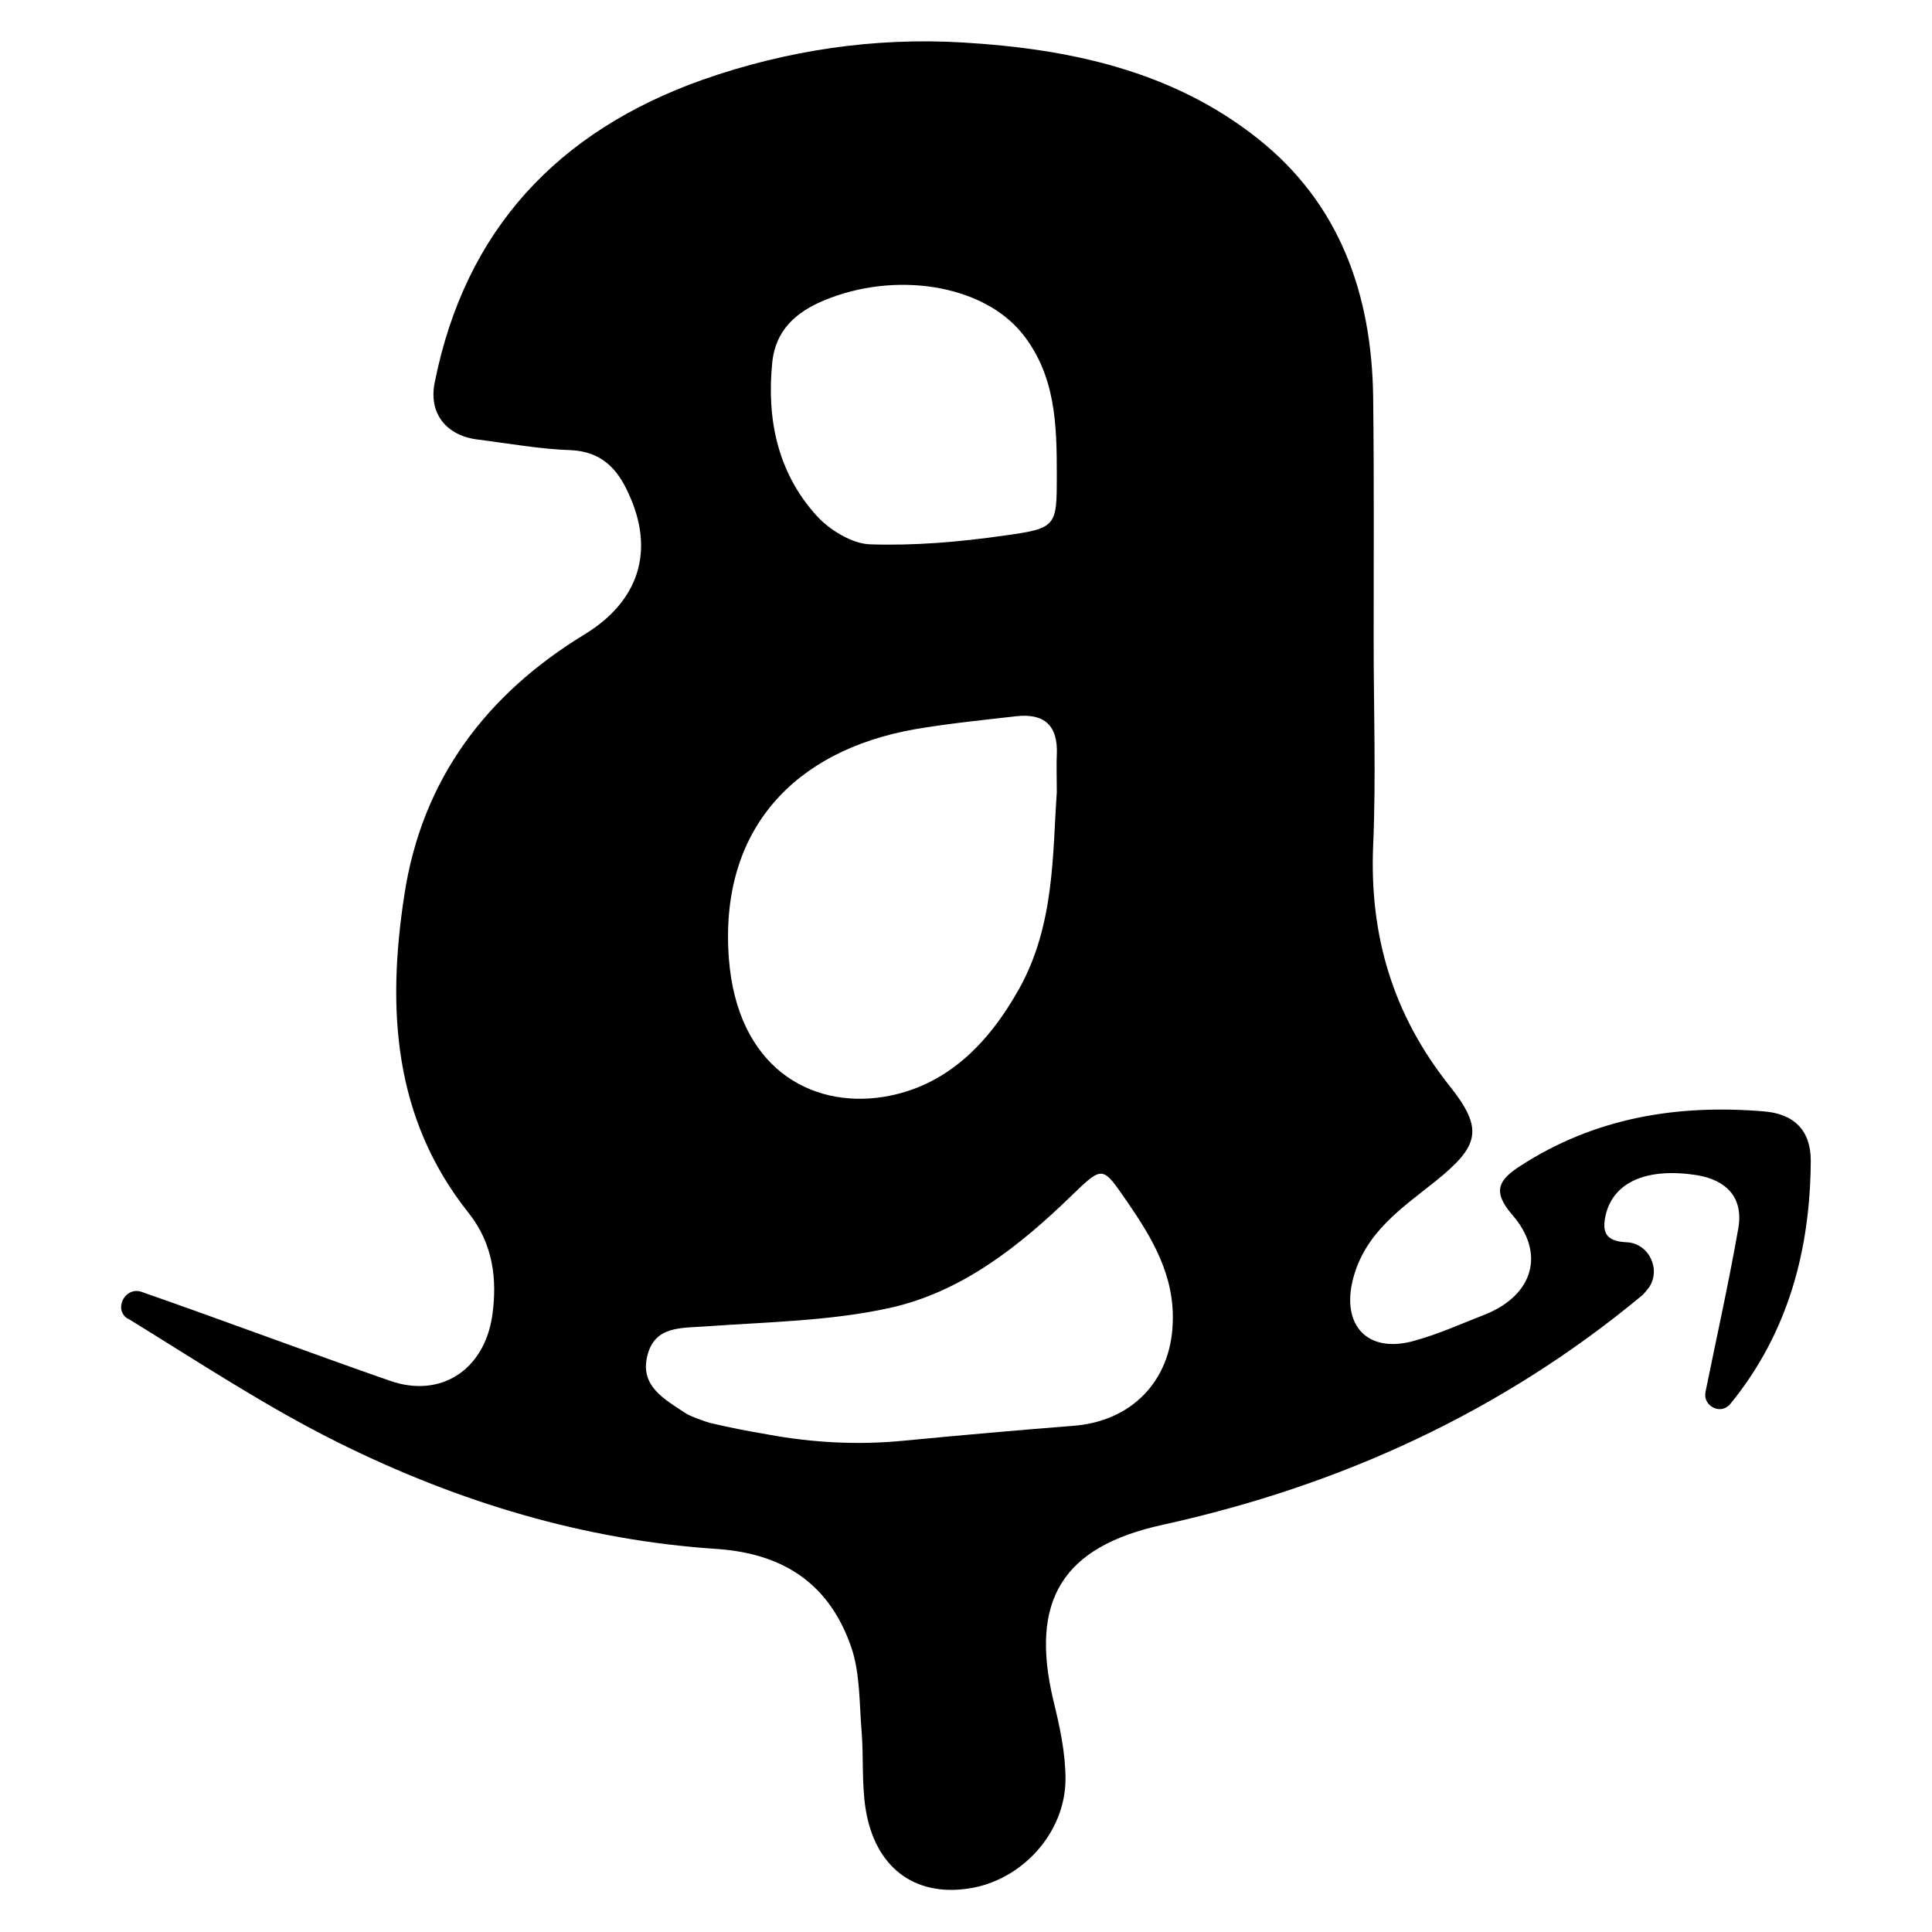
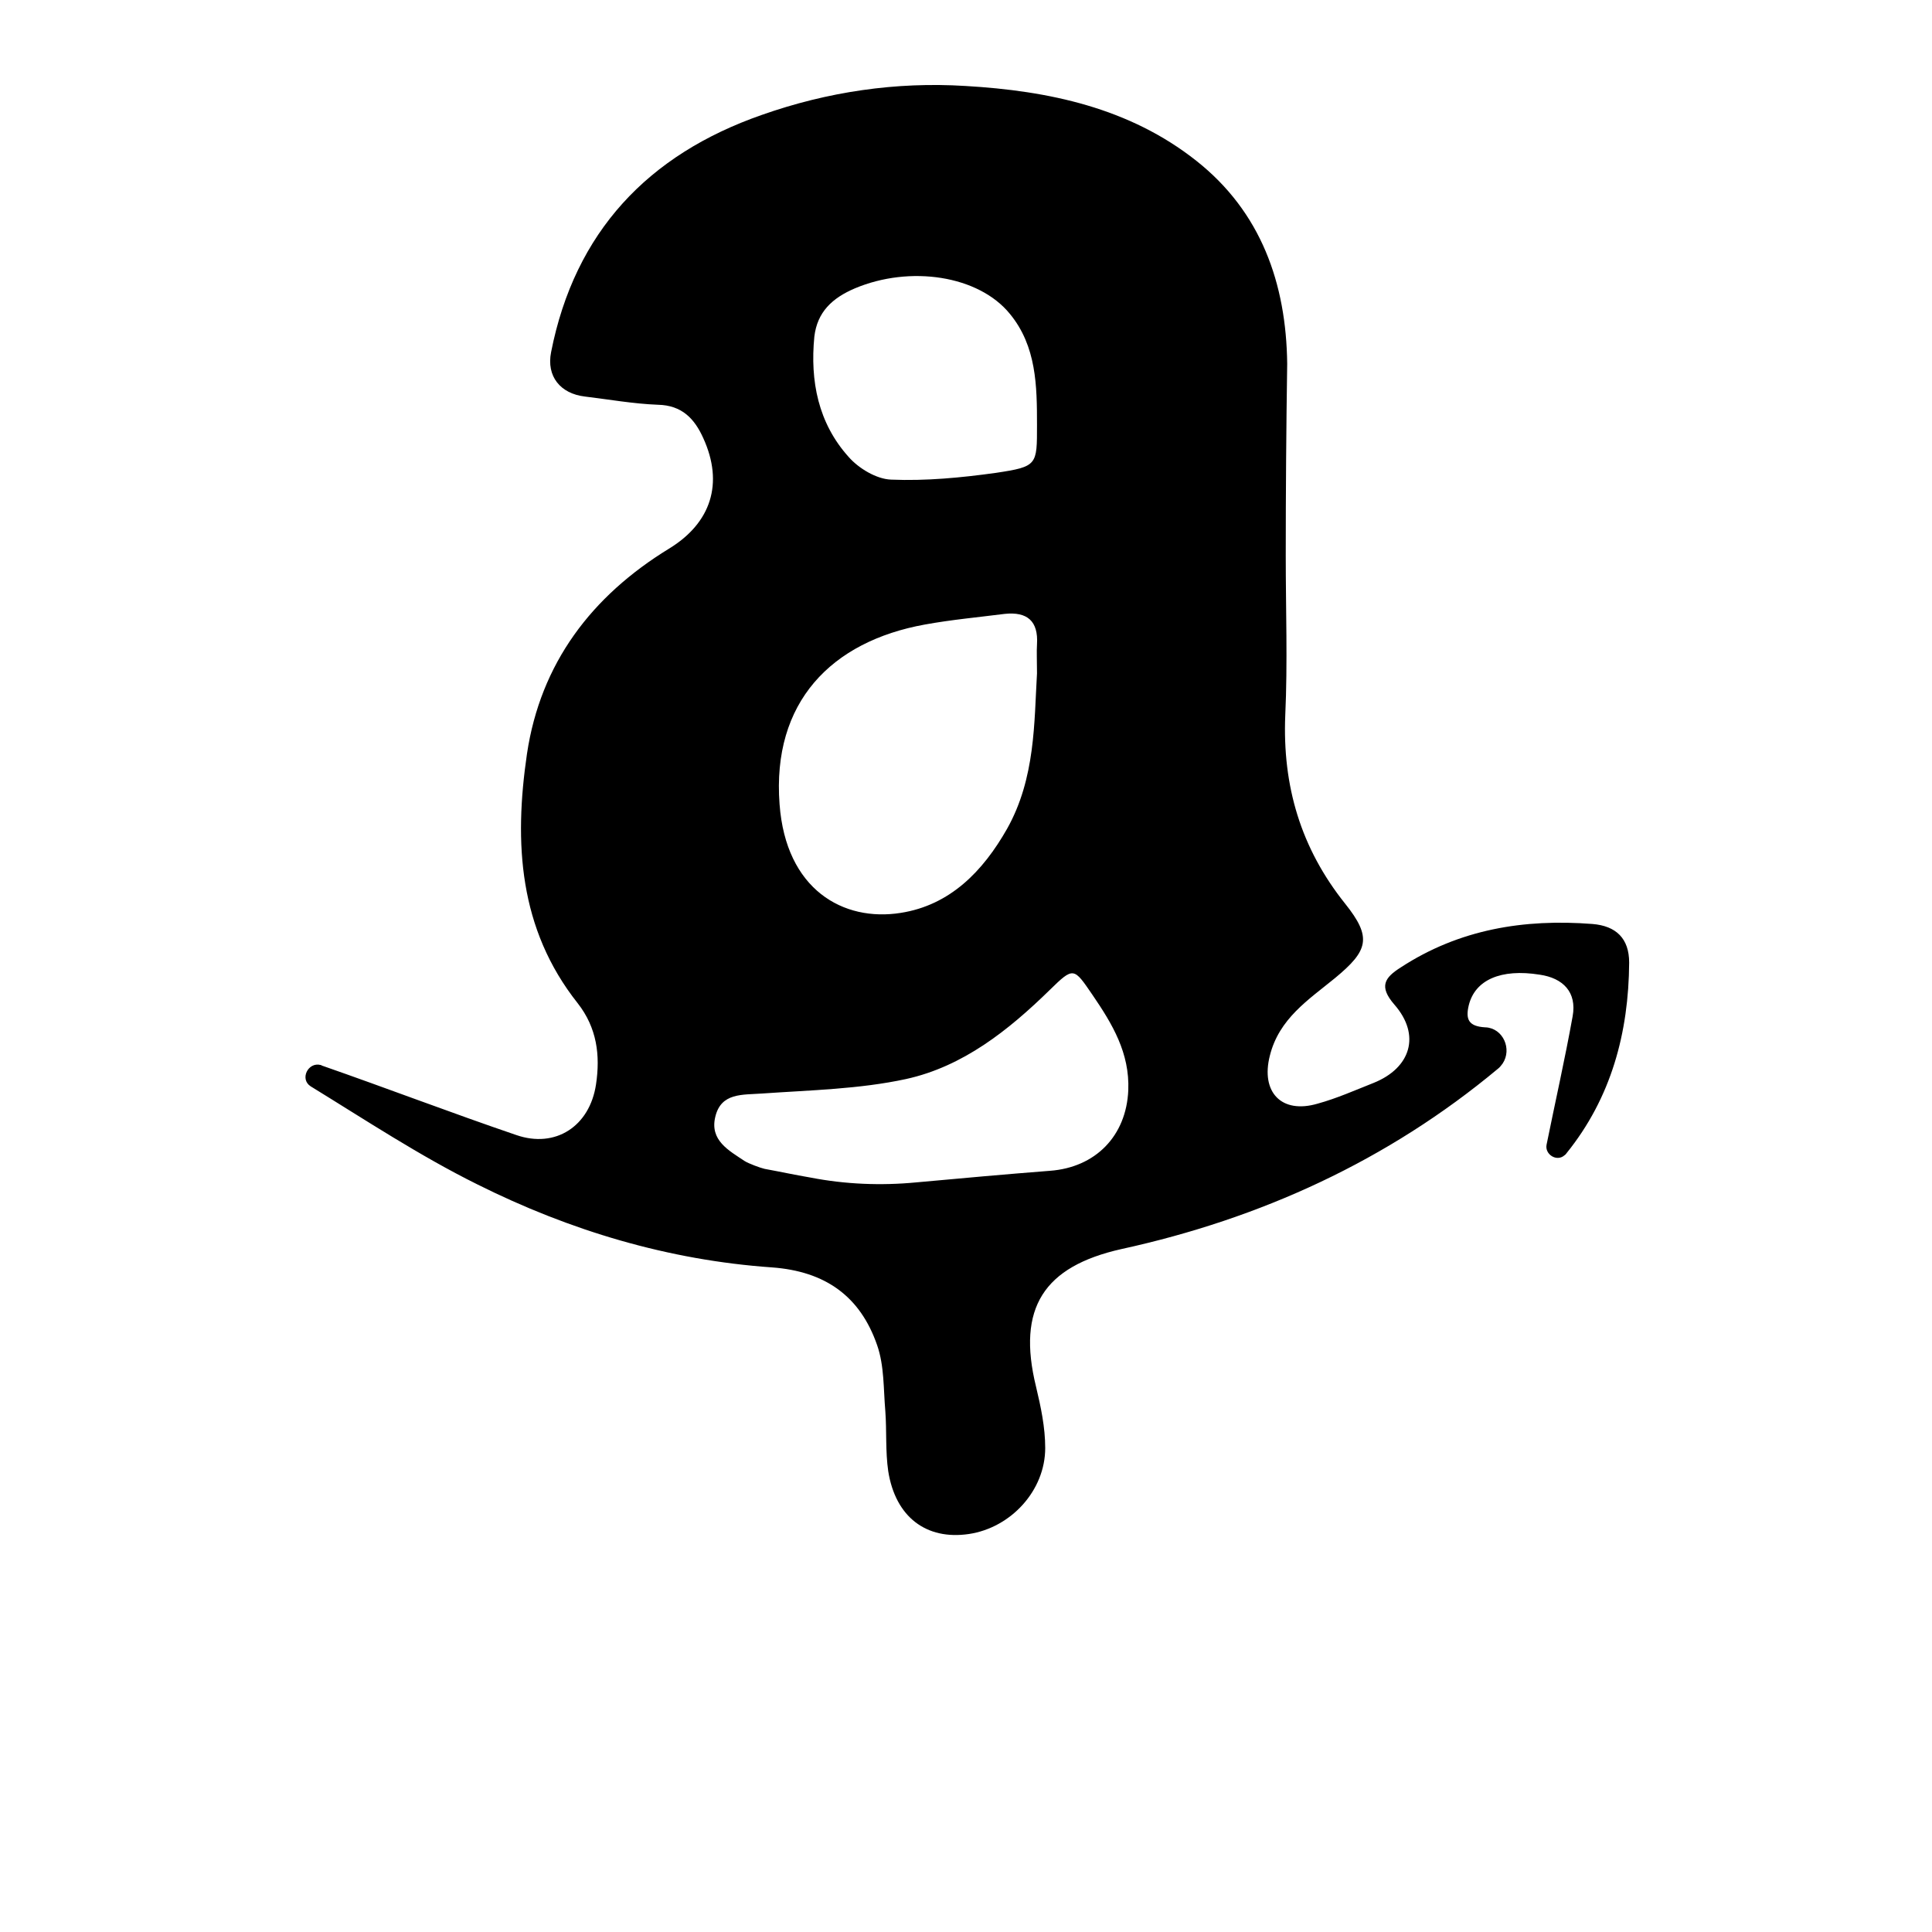
- <svg xmlns="http://www.w3.org/2000/svg" version="1.1" id="Layer_1" x="0px" y="0px" viewBox="0 0 400 400" enable-background="new 0 0 400 400" xml:space="preserve">
-   <g>
-     <path d="M284.4,132.9c0,14,0.5,28.1-0.1,42.1c-0.8,18.7,4.1,35.1,15.8,49.8c7.1,8.9,6.2,12.4-2.7,19.6   c-7.1,5.7-14.8,10.7-17.3,20.5c-2.4,9.6,3.1,15.4,12.7,12.7c5.1-1.4,9.9-3.6,14.8-5.5c9.8-4,12.5-12.6,5.4-20.7   c-4.2-4.9-2.5-7.2,1.6-9.9c15.5-10.1,32.6-12.9,50.6-11.4c6.2,0.5,9.7,3.9,9.7,10.2c-0.1,18.5-4.7,35.7-16.6,50.3   c-0.2,0.2-0.3,0.4-0.5,0.5c-2,1.7-5.2-0.2-4.7-2.8c0,0,0,0,0-0.1c2.3-11.3,4.8-22.5,6.8-33.9c1.1-6.4-2.5-10-8.6-11   c-10.3-1.6-17.1,1.4-18.8,8c-0.9,3.7-0.2,5.7,4.3,5.9c0,0,0.1,0,0.1,0c4.6,0.3,7.1,5.8,4.4,9.5c-0.4,0.5-0.8,1-1.2,1.4   c-29.1,24.2-62.6,39.5-99.4,47.6c-20.6,4.5-27.6,15.5-22.6,36.4c1.3,5.3,2.5,10.8,2.5,16.2c0,11.2-9.1,21.1-20.1,22.7   c-11.2,1.7-19.4-4.4-21.3-16.6c-0.8-5.2-0.4-10.6-0.8-15.8c-0.5-5.8-0.3-12-2.1-17.4c-4.4-12.9-13.6-19.5-27.8-20.5   C121,318.9,95,311,70.5,298.9c-15.2-7.5-29.5-17-44-25.9c0,0,0,0-0.1,0c-2.9-1.9-0.6-6.5,2.7-5.6c0.1,0,0.2,0.1,0.3,0.1   c17.2,6,34.2,12.4,51.4,18.4c10.4,3.6,19.4-2.2,21.1-13.4c1.1-7.6,0.2-15-4.9-21.4c-15.6-19.6-16.9-42.3-13.3-65.7   c3.6-24,17-41.7,37.4-54.1c11.1-6.8,14.6-17.2,9-29.2c-2.3-5.1-5.6-8.6-11.9-8.9c-6.4-0.2-12.9-1.4-19.3-2.2   c-6.5-0.8-10.2-5.4-8.9-11.8c6.3-31.7,25.6-52.1,55.5-62.7c17.4-6.1,35.5-8.8,53.9-7.7c21.9,1.3,43.2,5.8,60.9,19.8   c17.1,13.5,23.7,32.3,24,53.6C284.5,99.1,284.4,116,284.4,132.9z M218.8,164c0-3.6-0.1-5.7,0-7.7c0.3-6.1-2.6-8.7-8.5-8   c-7,0.8-14,1.5-21,2.7c-24.7,4.4-40.4,20.6-38.4,47.4c1.7,22.5,16.8,31.1,32,28.7c13-2.1,21.7-11,28-22.2   C218.4,191.6,217.9,176.8,218.8,164z M159,297c9.2,1.7,18.6,2.2,27.9,1.3c12.5-1.2,23.9-2.2,35.3-3.1c12-0.9,20.2-9.2,20.6-21.3   c0.4-9.8-4.2-17.5-9.5-25.2c-5-7.2-4.9-7.5-11.3-1.3c-10.9,10.6-22.9,20.1-37.8,23.4c-12.3,2.7-25.2,2.9-37.9,3.8   c-5.2,0.4-10.8-0.2-12.3,6.2c-1.5,6.2,3.6,8.9,7.8,11.7c1,0.7,4.1,1.8,5.2,2.1C151.7,295.7,154.4,296.2,159,297z M218.8,98.4   c0-10.4-0.2-20.7-7.2-29.4c-8.3-10.2-26.4-12.9-41-6.8c-6,2.5-10,6.3-10.7,12.7c-1.2,11.7,1,22.8,9.1,31.8c2.7,3,7.4,5.9,11.2,6   c9.2,0.3,18.5-0.5,27.6-1.8C218.8,109.4,218.8,109,218.8,98.4z" />
-   </g>
+ <svg xmlns="http://www.w3.org/2000/svg" version="1.1" id="Layer_1" x="0px" y="0px" viewBox="0 0 400 400" style="enable-background:new 0 0 400 400;" xml:space="preserve">
+   <path d="M266.2,115.1c0,11,0.4,22.1-0.1,33c-0.6,14.6,3.2,27.5,12.4,39c5.6,7,4.8,9.7-2.1,15.4c-5.5,4.5-11.6,8.4-13.5,16.1  c-1.9,7.5,2.4,12.1,9.9,9.9c4-1.1,7.8-2.8,11.6-4.3c7.7-3.1,9.8-9.9,4.3-16.2c-3.3-3.8-2-5.6,1.3-7.7c12.1-7.9,25.5-10.1,39.7-9  c4.9,0.4,7.6,3,7.6,8c-0.1,14.5-3.7,28-13,39.5c-0.1,0.2-0.3,0.3-0.4,0.4c-1.6,1.4-4.1-0.2-3.7-2.2c0,0,0,0,0,0  c1.8-8.9,3.8-17.7,5.4-26.6c0.9-5-2-7.9-6.8-8.6c-8.1-1.3-13.4,1.1-14.7,6.3c-0.7,2.9-0.1,4.4,3.4,4.6c0,0,0,0,0.1,0  c3.6,0.2,5.5,4.5,3.5,7.5c-0.3,0.4-0.6,0.8-1,1.1c-22.8,19-49.1,31-77.9,37.3c-16.1,3.6-21.7,12.2-17.7,28.5c1,4.2,1.9,8.4,1.9,12.7  c0,8.8-7.1,16.5-15.8,17.8c-8.8,1.3-15.2-3.5-16.7-13c-0.6-4.1-0.3-8.3-0.6-12.4c-0.4-4.6-0.2-9.4-1.7-13.7  c-3.5-10.1-10.7-15.3-21.8-16.1c-21.4-1.5-41.8-7.6-61-17.2c-11.9-5.9-23.1-13.3-34.5-20.3c0,0,0,0,0,0c-2.3-1.5-0.5-5.1,2.1-4.4  c0.1,0,0.1,0,0.2,0.1c13.5,4.7,26.8,9.8,40.3,14.4c8.1,2.8,15.2-1.8,16.5-10.5c0.9-6,0.2-11.7-3.8-16.8  c-12.2-15.4-13.2-33.2-10.5-51.6c2.8-18.8,13.4-32.7,29.4-42.5c8.7-5.3,11.4-13.5,7.1-22.9c-1.8-4-4.4-6.8-9.4-6.9  c-5.1-0.2-10.1-1.1-15.1-1.7c-5.1-0.6-8-4.2-7-9.2c4.9-24.9,20.1-40.9,43.6-49.1c13.6-4.8,27.8-6.9,42.2-6  c17.2,1,33.9,4.5,47.8,15.5c13.4,10.6,18.6,25.4,18.8,42C266.3,88.6,266.2,101.8,266.2,115.1z M214.7,139.4c0-2.8-0.1-4.4,0-6  c0.3-4.8-2-6.8-6.7-6.3c-5.5,0.7-11,1.2-16.5,2.2c-19.4,3.5-31.7,16.1-30.1,37.2c1.3,17.7,13.2,24.4,25.1,22.5  c10.2-1.6,17-8.6,22-17.4C214.4,161.1,214.1,149.5,214.7,139.4z M167.8,243.8c7.2,1.4,14.6,1.7,21.9,1c9.8-0.9,18.7-1.7,27.7-2.4  c9.4-0.7,15.8-7.2,16.2-16.7c0.3-7.7-3.3-13.7-7.4-19.7c-3.9-5.7-3.9-5.9-8.9-1c-8.5,8.3-17.9,15.8-29.7,18.4  c-9.7,2.1-19.8,2.3-29.8,3c-4.1,0.3-8.5-0.2-9.7,4.8c-1.2,4.9,2.8,7,6.1,9.2c0.8,0.5,3.2,1.4,4.1,1.6  C162.1,242.7,164.3,243.2,167.8,243.8z M214.7,88c0-8.1-0.1-16.3-5.6-23c-6.5-8-20.7-10.1-32.1-5.3c-4.7,2-7.8,4.9-8.4,10  c-0.9,9.2,0.8,17.9,7.1,24.9c2.1,2.4,5.8,4.6,8.8,4.7c7.2,0.3,14.5-0.4,21.7-1.4C214.8,96.6,214.7,96.3,214.7,88z" />
</svg>
